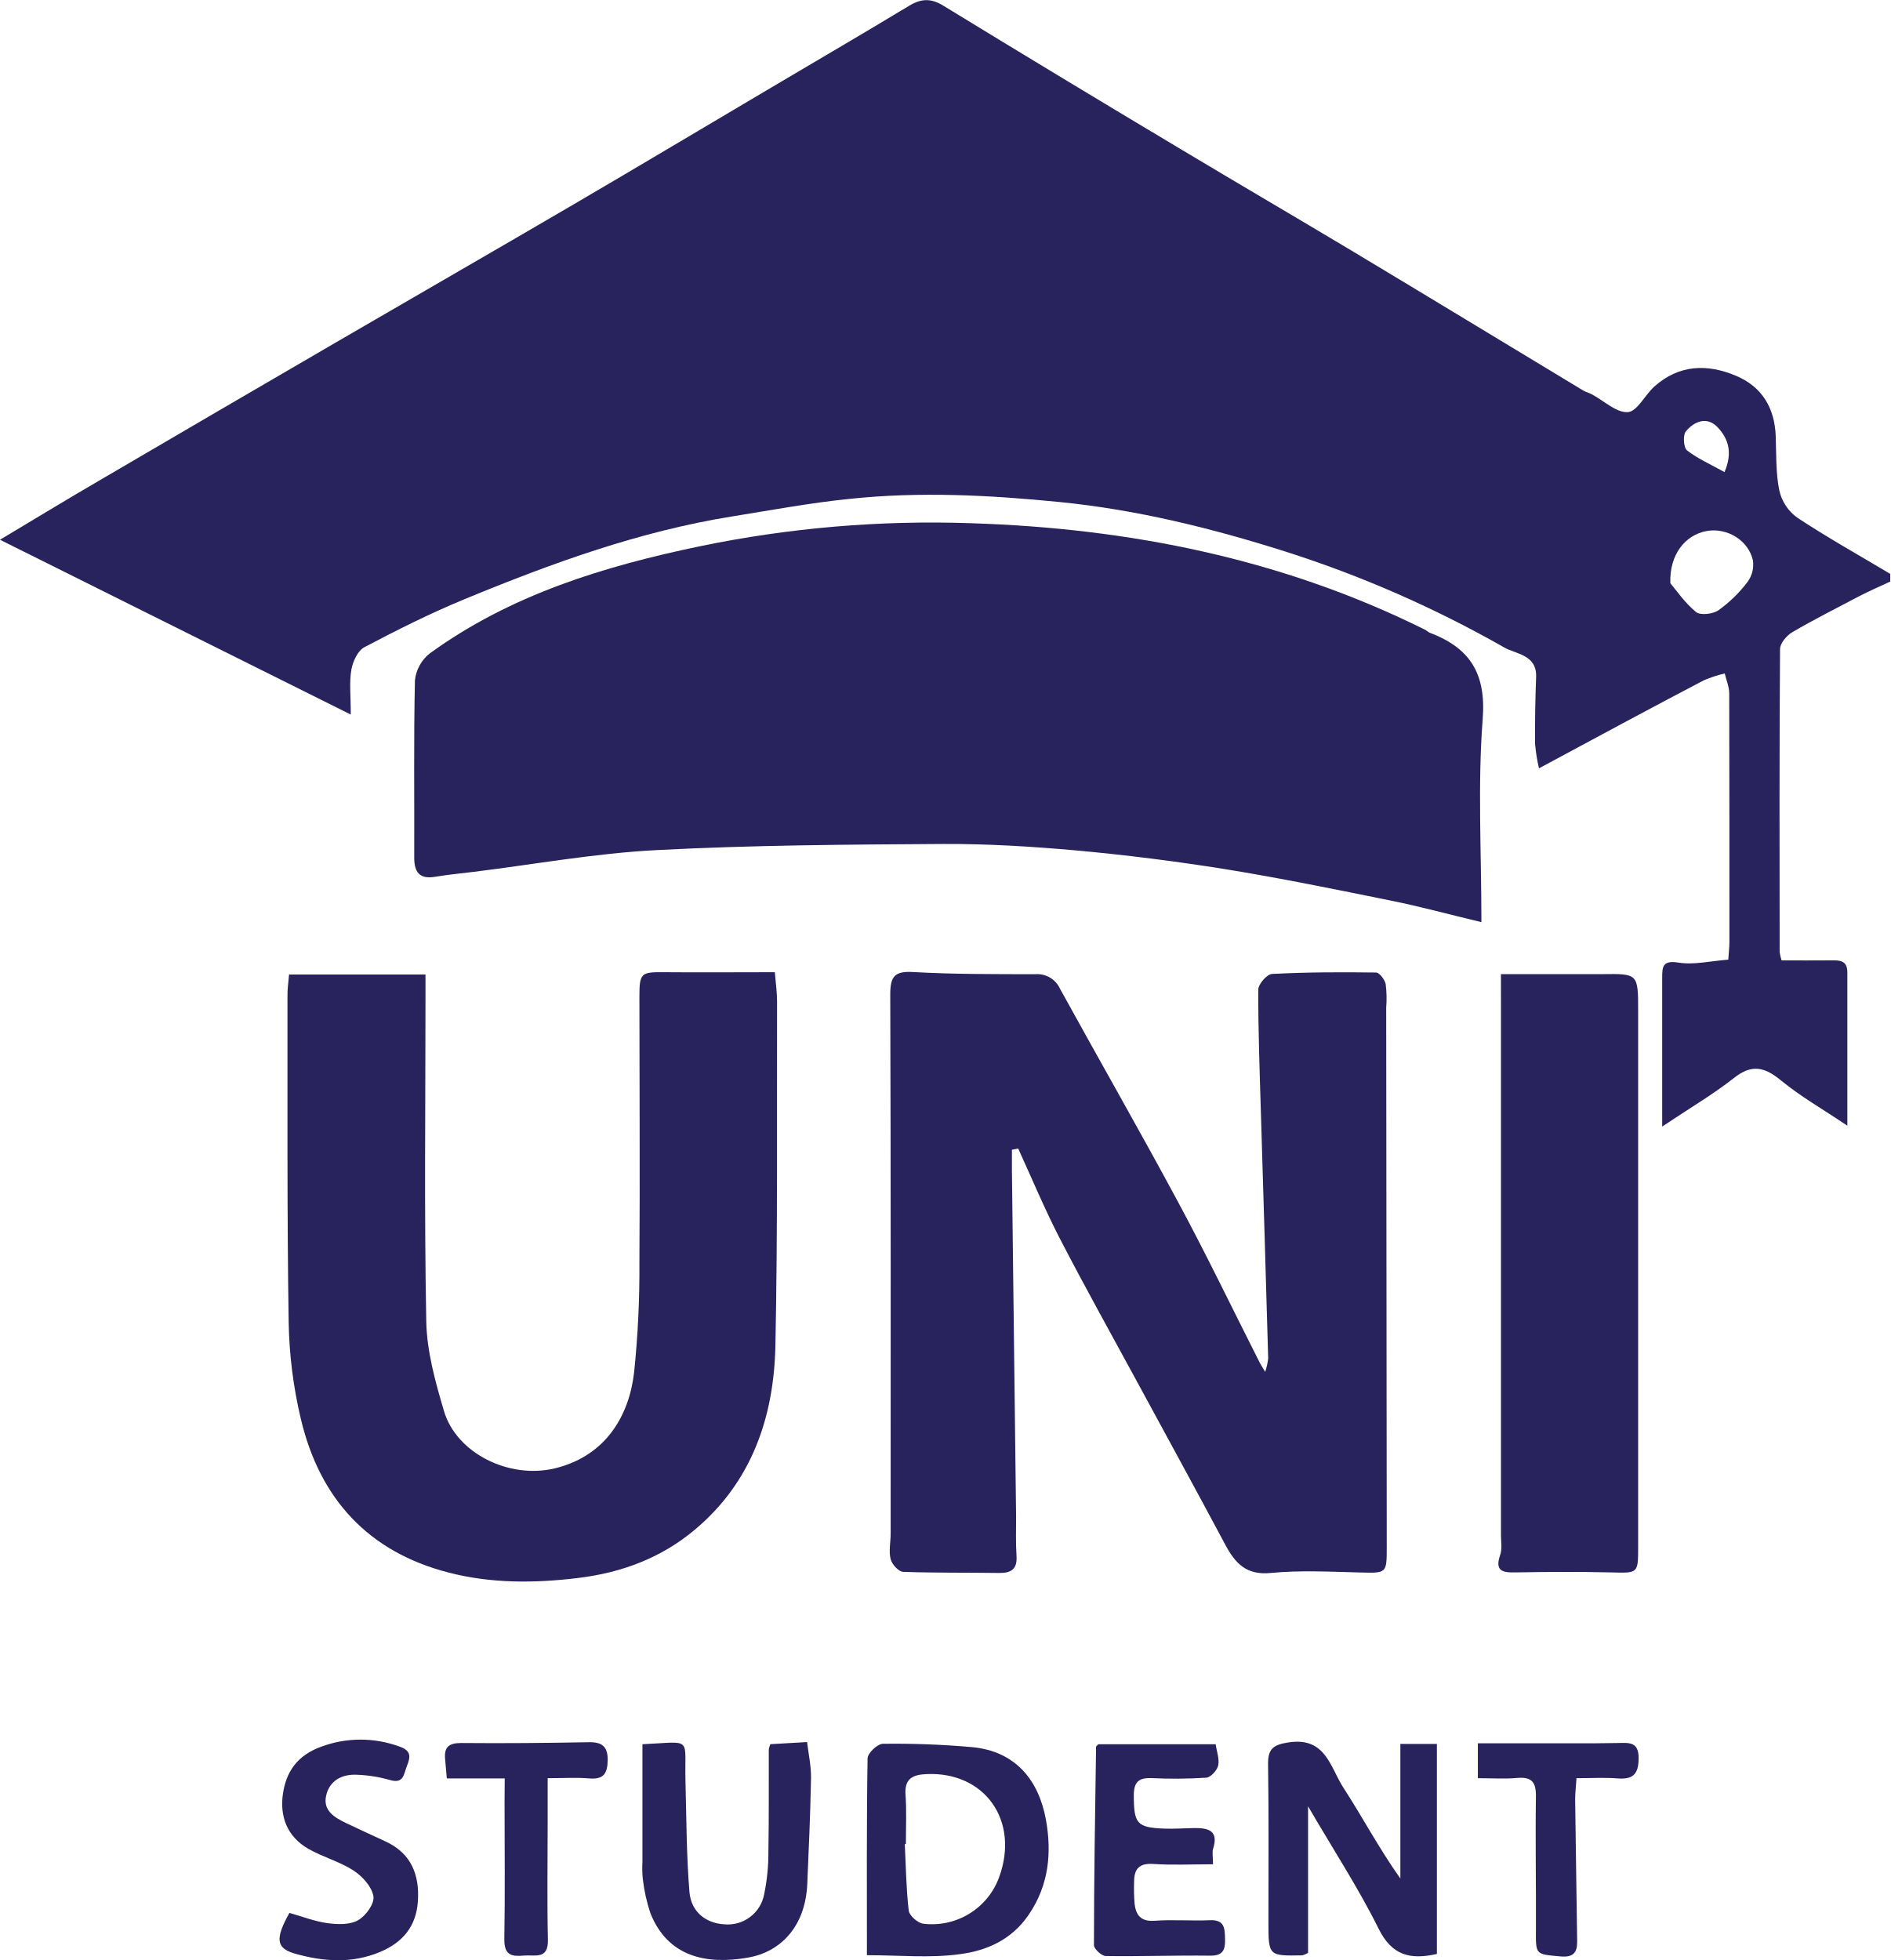
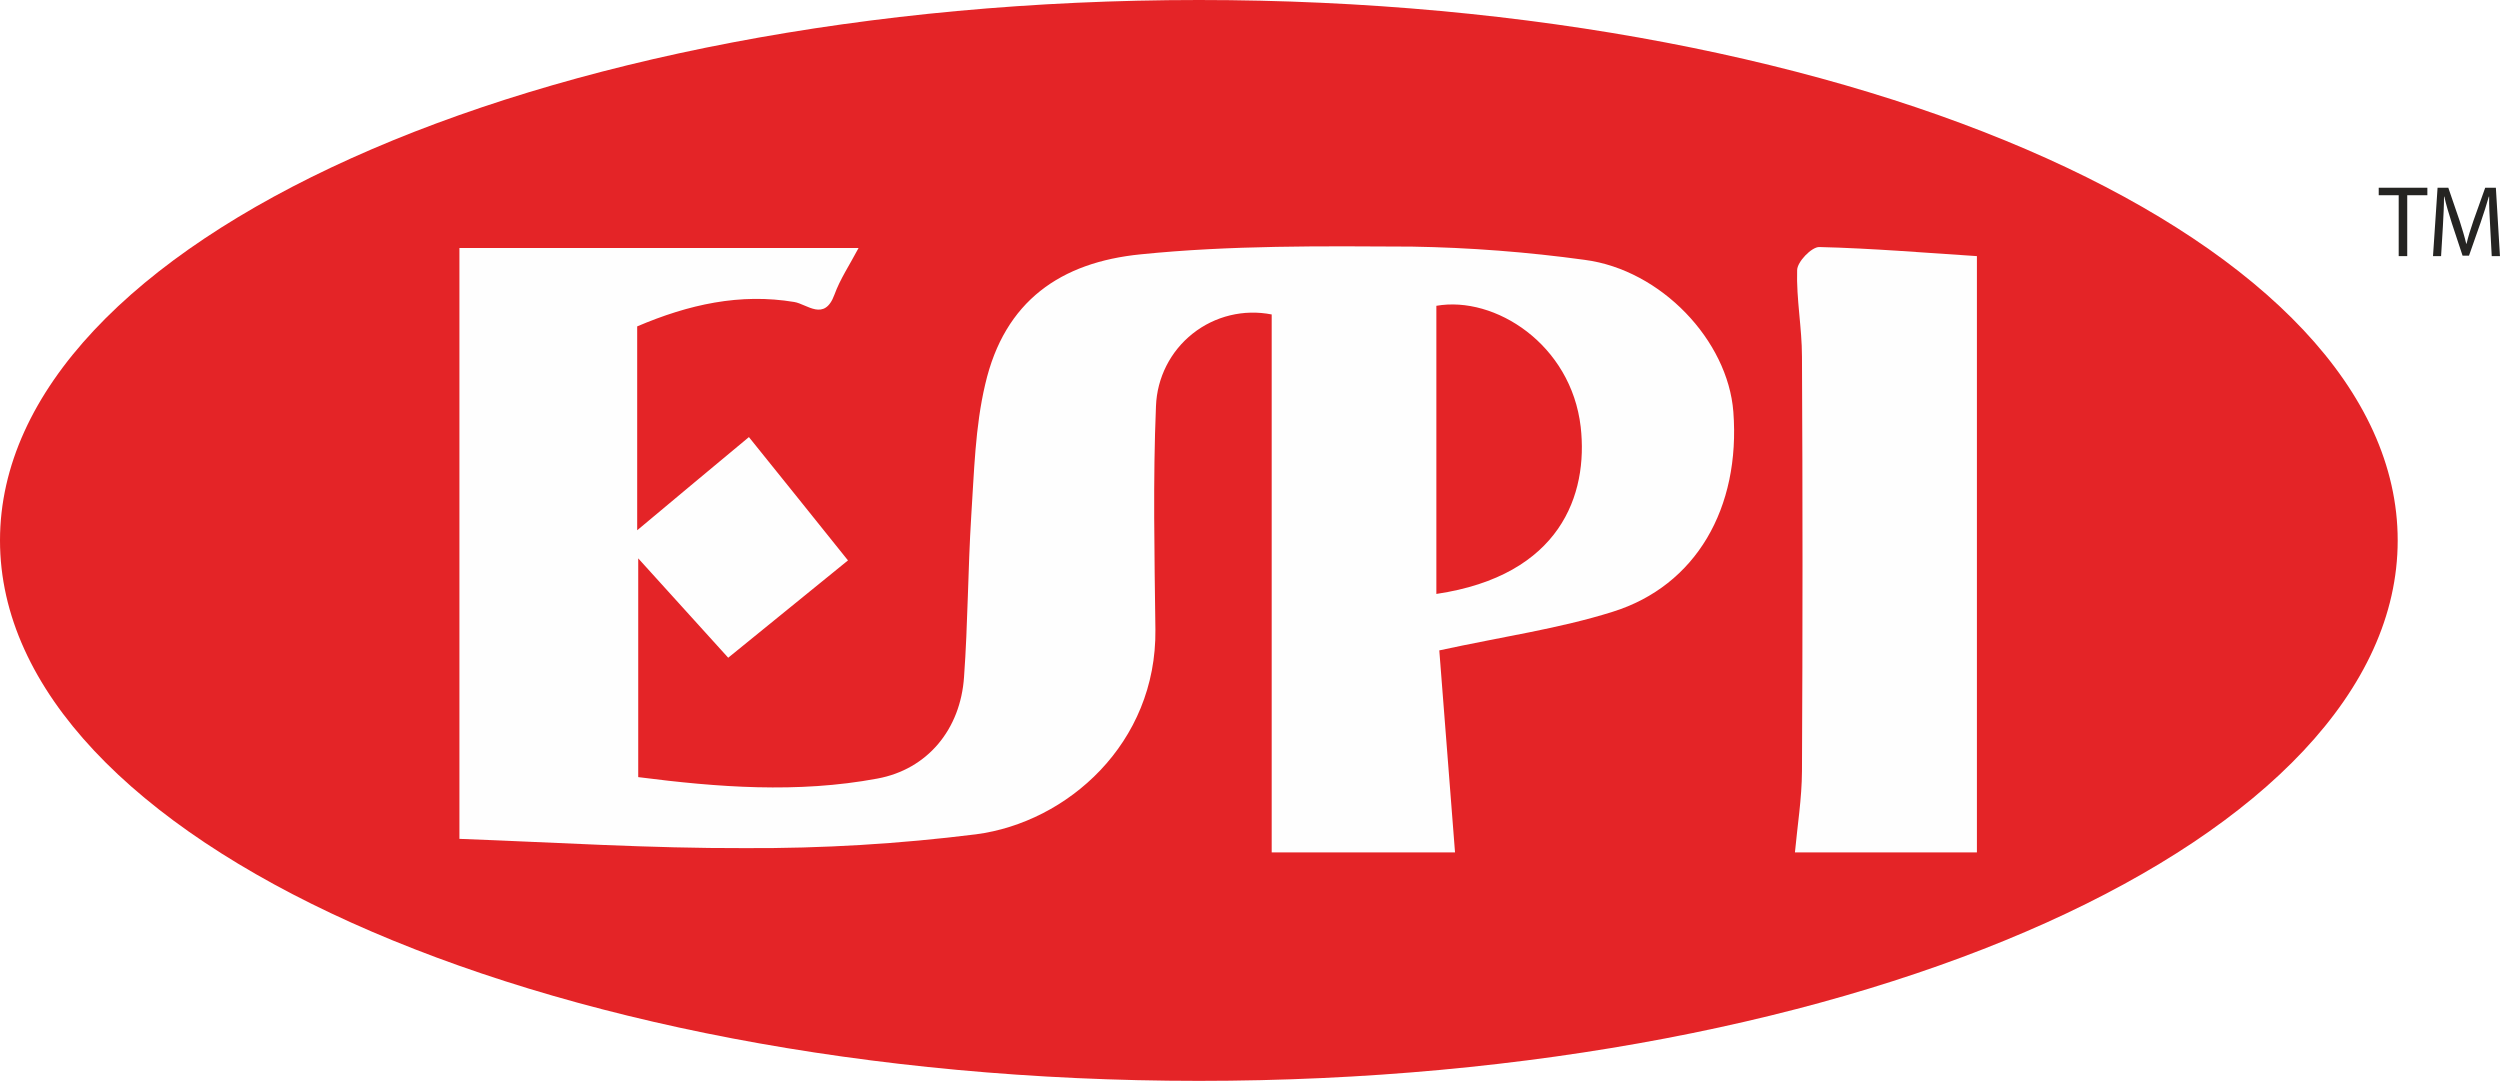
- <svg xmlns="http://www.w3.org/2000/svg" viewBox="0 0 480.25 497.96">
+ <svg xmlns="http://www.w3.org/2000/svg" viewBox="0 0 647.07 279.76">
  <defs>
-     <style>.cls-1{fill:#28235d;}</style>
+     <style>.cls-1{fill:#e42427;}.cls-2{fill:#fefefe;}.cls-3{fill:#252422;}</style>
  </defs>
  <g id="Layer_2" data-name="Layer 2">
    <g id="Layer_1-2" data-name="Layer 1">
-       <path class="cls-1" d="M480.25,147.75c-2.63,1.23-5.31,2.38-7.89,3.72-5.7,3-11.43,5.89-17,9.14-1.43.84-3.11,2.82-3.12,4.28-.18,25.67-.13,51.35-.1,77a12.92,12.92,0,0,0,.49,2.1c4,0,8.06.05,12.14,0,2.27,0,4.56-.26,4.57,3,0,12.46,0,24.92,0,39-6.33-4.25-11.89-7.42-16.76-11.42-4.17-3.44-7.44-4.34-12-.73-5.38,4.23-11.35,7.73-18.28,12.37,0-7.62,0-13.69,0-19.77s0-12,0-18c0-2.88.11-4.51,4.12-3.88s8.23-.42,12.67-.75c.11-1.71.29-3.17.29-4.62,0-21,0-42-.05-63,0-1.7-.74-3.39-1.14-5.09a32,32,0,0,0-5.31,1.74C419.17,180,405.53,187.4,391,195.2a43.89,43.89,0,0,1-1-6.22q-.06-8.49.27-17c.21-5.64-5.12-5.79-8.08-7.47a290.29,290.29,0,0,0-55.61-24.38c-18.73-5.94-37.74-10.64-57.42-12.59-17.76-1.76-35.49-2.68-53.24-.8-10,1-19.93,2.87-29.87,4.46C162.37,135,140,143.15,117.9,152.28c-8.65,3.57-17.06,7.79-25.34,12.16-1.69.89-2.94,3.67-3.3,5.77-.55,3.2-.14,6.56-.14,11.33L0,137.13c9.23-5.52,17.15-10.35,25.15-15q30.57-17.91,61.2-35.72c19.85-11.55,39.76-23,59.57-34.59,16.91-9.9,33.73-19.94,50.59-29.91,11.48-6.8,23-13.51,34.43-20.42,3.05-1.85,5.51-2,8.67-.08q30.31,18.54,60.83,36.76c14.31,8.57,28.73,17,43,25.54,19.63,11.78,39.19,23.67,58.79,35.5.7.41,1.53.6,2.25,1,3.05,1.63,6.18,4.69,9.09,4.5,2.37-.16,4.35-4.36,6.74-6.51,6.28-5.61,13.49-5.82,20.83-2.69,6.52,2.78,9.71,8.1,10,15.21.17,4.64,0,9.37.91,13.87a11.71,11.71,0,0,0,4.48,6.87c7.7,5.09,15.77,9.6,23.71,14.34Zm-55.88.42c1.45,1.7,3.62,4.93,6.5,7.3,1.1.92,4.29.56,5.7-.41a34.23,34.23,0,0,0,7.41-7.21,7.42,7.42,0,0,0,1.37-5.49c-1.18-5.16-6.64-8.37-11.75-7.45C428.19,135.89,424.1,140.85,424.37,148.17Zm13.76-28.23c2.12-4.91,1-8.46-1.72-11.36s-6-1.52-8.08,1c-.81.94-.61,4.16.29,4.86C431.36,116.56,434.66,118,438.13,119.94Z" />
-       <path class="cls-1" d="M376.37,234.28c-8.37-2-15.66-4-23-5.47-14-2.84-28-5.71-42.14-8-12.54-2-25.18-3.6-37.83-4.75-11.25-1-22.58-1.7-33.87-1.64-24.26.15-48.54.29-72.75,1.56-15.5.8-30.89,3.6-46.33,5.51-3.29.41-6.59.71-9.86,1.26-4,.68-5.36-1.13-5.35-4.91.06-15-.16-30,.18-45A10.06,10.06,0,0,1,109.2,166c20.57-14.93,44.24-22.14,68.76-27.25a290.54,290.54,0,0,1,68.77-5.82c40.21,1.29,79,9,115.32,27.06.44.22.81.62,1.26.79,10.12,3.85,14.28,10.29,13.39,21.87C375.4,199.36,376.37,216.24,376.37,234.28Z" />
-       <path class="cls-1" d="M257.09,292.11c0,1.75,0,3.5,0,5.25q.53,44,1.06,87.94c0,3.34-.11,6.68.11,10s-1.31,4.38-4.42,4.33c-8.11-.12-16.24,0-24.35-.28-1.16,0-2.88-1.91-3.21-3.22-.52-2,0-4.29,0-6.46,0-45.67.06-91.35-.1-137,0-4.64,1.12-6,5.88-5.71,10.29.58,20.62.53,30.94.55a6.35,6.35,0,0,1,6.32,3.71c10,18.19,20.33,36.19,30.15,54.47,7.17,13.33,13.74,27,20.58,40.51.26.53.6,1,1.39,2.34a18.09,18.09,0,0,0,.76-3.39q-.89-31.15-1.85-62.33c-.31-10.46-.7-20.92-.67-31.38,0-1.41,2.24-4,3.55-4,8.77-.46,17.57-.48,26.36-.36.87,0,2.21,1.78,2.46,2.93a28.93,28.93,0,0,1,.13,6q.06,68.52.14,137c0,6.83,0,6.67-7,6.49-7.49-.19-15.05-.59-22.48.13-6.21.61-9-2.44-11.53-7.16-7.37-13.81-14.89-27.53-22.35-41.29-6.57-12.12-13.3-24.15-19.63-36.39-3.88-7.49-7.12-15.3-10.65-23Z" />
-       <path class="cls-1" d="M73.44,247.58H108.1v5.72c0,27.5-.33,55,.2,82.48.15,7.59,2.31,15.29,4.48,22.66,3.17,10.8,16.59,17.37,28.1,14.63,13.14-3.13,19-13.57,20.23-24.47a254.13,254.13,0,0,0,1.34-27.88c.16-22.49,0-45,0-67.48,0-6,.4-6.29,6.11-6.24,9.28.08,18.55,0,28.3,0,.2,2.55.56,5,.56,7.43-.07,29.16.18,58.33-.42,87.48-.38,18.11-6,34.58-20.41,46.68-8.46,7.13-18.49,10.94-29.6,12.3s-22.14,1.45-33.05-1.37c-20.45-5.29-32.7-18.79-37.5-39a114.6,114.6,0,0,1-3.1-24.54c-.43-27.65-.27-55.31-.3-83C73,251.29,73.29,249.5,73.44,247.58Z" />
-       <path class="cls-1" d="M381.33,247.49h22.23c1.16,0,2.33,0,3.49,0,9.14-.12,9.14-.12,9.14,9.41v136c0,6.94,0,6.76-6.86,6.59-8.12-.2-16.25-.15-24.36,0-3.45.08-5.2-.5-3.82-4.47.52-1.5.19-3.3.19-5q0-67.74,0-135.47Z" />
-       <path class="cls-1" d="M365.06,496.43c-6.84,1.53-11.44.36-14.8-6.41-5.12-10.31-11.46-20-17.93-31.11v37.25a6.73,6.73,0,0,1-1.45.62c-8.62.16-8.62.16-8.62-8.52,0-13.31.11-26.63-.09-39.94-.06-4,1.24-5.06,5.31-5.66,9.35-1.38,10.5,6.39,13.78,11.45,4.9,7.55,9.11,15.54,14.52,23.15v-34.2h9.28Z" />
-       <path class="cls-1" d="M220.25,496.74c0-17.08-.1-33.54.17-50,0-1.32,2.52-3.7,3.88-3.71a221.85,221.85,0,0,1,22.78.86c11,1.06,16.83,8.47,18.64,18.37,1.5,8.24.84,16.61-4.38,24.22-4.38,6.41-10.7,9.11-17.48,10C236.29,497.52,228.47,496.74,220.25,496.74Zm9.9-28.23-.28,0c.29,5.63.35,11.3,1,16.89.15,1.29,2.32,3.19,3.72,3.34a18.16,18.16,0,0,0,19.28-11.89c5.18-14.32-3.69-26.8-18.5-26.12-3.55.16-5.6,1.18-5.31,5.27S230.15,464.35,230.15,468.51Z" />
-       <path class="cls-1" d="M163.22,443.14c13-.59,10.62-2.11,10.94,9.65.24,9.29.24,18.6,1,27.85.42,5.14,4.22,8,8.86,8.25a9.39,9.39,0,0,0,10.12-7.61,51.55,51.55,0,0,0,1.08-10.83c.16-8.66.07-17.33.1-26a6.58,6.58,0,0,1,.39-1.32l9.34-.54c.35,3,1.05,6.08,1,9.13-.16,9-.57,17.92-.95,26.88C204.61,489.8,198,496,190,497.36c-10.59,1.84-20.31-.19-24.75-11.27a42.48,42.48,0,0,1-1.93-8.66,28,28,0,0,1-.1-4.49Z" />
-       <path class="cls-1" d="M308.18,473.64c-5.29,0-10.26.25-15.19-.08-3.61-.24-4.85,1.31-4.86,4.53a47.82,47.82,0,0,0,.12,5.49c.32,3,1.61,4.67,5.13,4.41,4.64-.34,9.34.07,14-.14,3.78-.16,3.79,2.08,3.86,4.82s-.54,4.24-3.84,4.19c-8.82-.11-17.65.22-26.47.09-1.05,0-3-1.81-3-2.77,0-16.8.31-33.6.54-50.4,0-.12.21-.25.57-.64h29.81c.28,1.89,1,3.76.65,5.39-.28,1.24-1.88,3-3,3.11a125.35,125.35,0,0,1-14,.11c-3.18-.11-4.43,1-4.44,4.3,0,7.23.73,8.27,7.76,8.53,2.49.09,5-.1,7.49-.14,3.58-.05,6.41.55,4.88,5.3C307.93,470.64,308.18,471.72,308.18,473.64Z" />
-       <path class="cls-1" d="M73.52,486c3.38.94,6.48,2.17,9.68,2.6,2.56.34,5.67.45,7.75-.73s4.23-4.27,3.92-6.11c-.41-2.44-2.81-5.08-5.07-6.54-3.54-2.3-7.84-3.42-11.52-5.54-5.32-3.07-7.26-8.21-6.39-14,.85-5.65,3.69-9.71,9.68-11.9a28.74,28.74,0,0,1,19.84-.08c2.93,1,3,2.42,2,4.89-.87,2.1-.75,4.73-4.42,3.62a35.16,35.16,0,0,0-8.24-1.31c-3.88-.21-7.08,1.47-7.91,5.39-.8,3.75,2.2,5.5,5.12,6.9,3.27,1.56,6.57,3.07,9.86,4.59,6.61,3,8.83,8.47,8.34,15.38-.45,6.31-3.89,10.35-9.56,12.74-7.23,3.05-14.6,2.48-21.87.38C70.12,494.9,69.92,492.48,73.52,486Z" />
-       <path class="cls-1" d="M128.23,451.83H113.52c-.17-1.85-.31-3.44-.44-5-.26-3,1-4,4.09-4,10.82.1,21.64,0,32.46-.2,3.31-.05,4.82,1.06,4.76,4.61-.06,3.36-1.06,4.89-4.65,4.59-3.29-.28-6.61-.06-10.6-.06v11.58c0,9.83-.16,19.66.06,29.48.12,5.1-3.27,3.77-6.07,4-3.1.29-5-.06-5-4,.2-11.65.06-23.31.06-35Z" />
-       <path class="cls-1" d="M375.47,451.77v-8.86h24.58c3.67,0,7.33,0,11-.08,2.77-.05,5.3-.39,5.26,3.87,0,3.89-1.32,5.44-5.26,5.13-3.29-.27-6.63-.06-10.52-.06-.13,2.08-.36,3.83-.34,5.59.15,12,.35,23.94.51,35.92,0,2.85-1,4.06-4.25,3.77-6.38-.58-6.27-.35-6.23-6.87.06-11.33-.17-22.66,0-34,0-3.54-1.22-4.75-4.67-4.48C382.37,452,379.21,451.77,375.47,451.77Z" />
+       <path class="cls-1" d="M620.59,139.88c0,77.24-138.93,139.88-310.28,139.88S0,217.12,0,139.88,138.93,0,310.31,0,620.59,62.63,620.59,139.88Z" />
+       <path class="cls-2" d="M371.77,153.73c32.15-4.79,39.34-25.72,37.36-43.23-2.47-21.38-22.22-34-37.36-31.35Zm.76,14.61c1.29,16.29,2.66,34.21,4.07,52.28H329.15V81.39A25.11,25.11,0,0,0,299.2,105.1c-.8,19.25-.38,38.58-.15,57.84.34,29.49-22.83,49.92-46.42,53a462.1,462.1,0,0,1-59.86,3.58c-24.47.08-48.93-1.48-73.86-2.4V64.19H222.22c-2.36,4.46-4.79,8.07-6.24,12.07-2.59,7.07-7.11,2.43-10.42,1.9-14-2.32-27.25.61-40.64,6.32v52.77c10.27-8.6,19.59-16.36,28.92-24.12,8.48,10.54,17,21.12,25.64,31.92q-15.57,12.67-31,25.19c-7.34-8.1-14.76-16.28-23.29-25.72v56.62c20.51,2.63,41.21,4.23,61.88.38,13-2.39,21.53-12.74,22.45-26.29,1-13.85,1-27.74,1.86-41.59.76-11.46,1-23.1,3.62-34.17,5-21.65,19.63-31.59,40.22-33.64,23.25-2.36,46.8-2.13,70.24-2a374,374,0,0,1,44.71,3.43c19.75,2.58,37.06,20.85,38.47,39.34,1.87,24.85-9.63,45-31.24,51.75C403.54,162.71,389,164.76,372.53,168.34Z" />
+       <path class="cls-2" d="M511.68,66.29V220.62h-47.1c.64-6.88,1.78-13.92,1.82-21q.28-53.65,0-107.31c0-7.46-1.48-14.95-1.25-22.37,0-2.17,3.76-6.05,5.74-6C484.44,64.27,498,65.41,511.68,66.29Z" />
+       <polygon class="cls-3" points="620.85 50.53 615.68 50.53 615.68 48.59 628.27 48.59 628.27 50.53 623.06 50.53 623.06 66.29 620.85 66.29 620.85 50.53" />
+       <path class="cls-3" d="M644.52,58.52c-.15-2.47-.3-5.44-.26-7.64h-.08c-.57,2-1.29,4.3-2.13,6.73l-3,8.56h-1.67l-2.78-8.41c-.8-2.51-1.48-4.79-1.94-6.88h-.08c0,2.2-.15,5.17-.3,7.83l-.46,7.58h-2.09l1.18-17.7h2.78l2.93,8.56c.68,2.17,1.29,4.11,1.71,5.94h.08c.41-1.75,1-3.69,1.78-5.94l3.05-8.56H646l1.06,17.7h-2.13Z" />
    </g>
  </g>
</svg>
